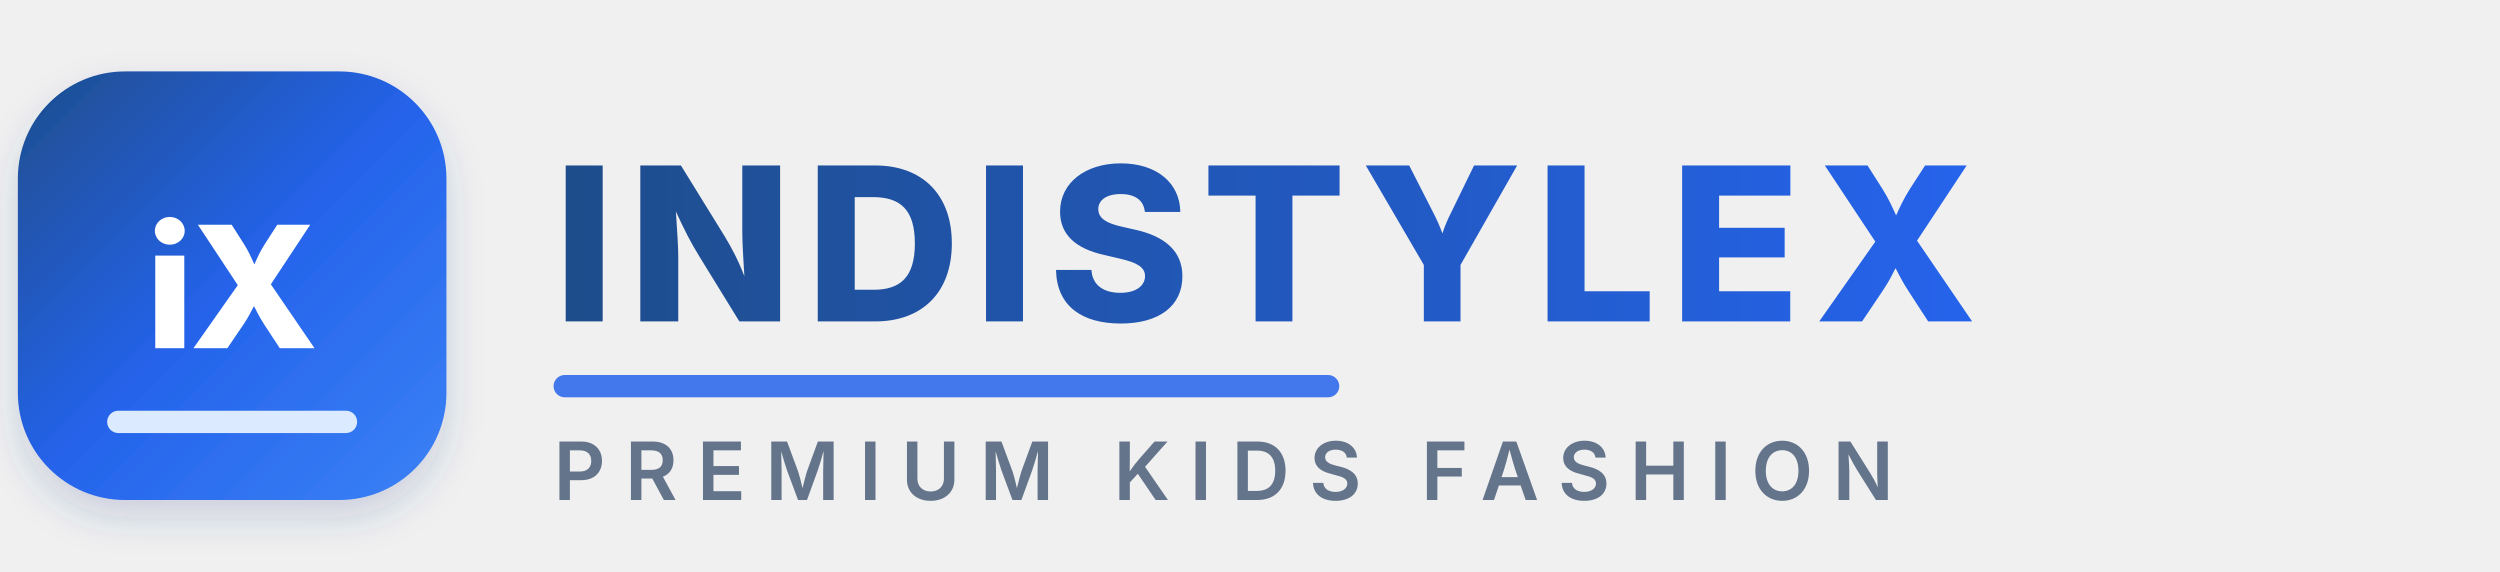
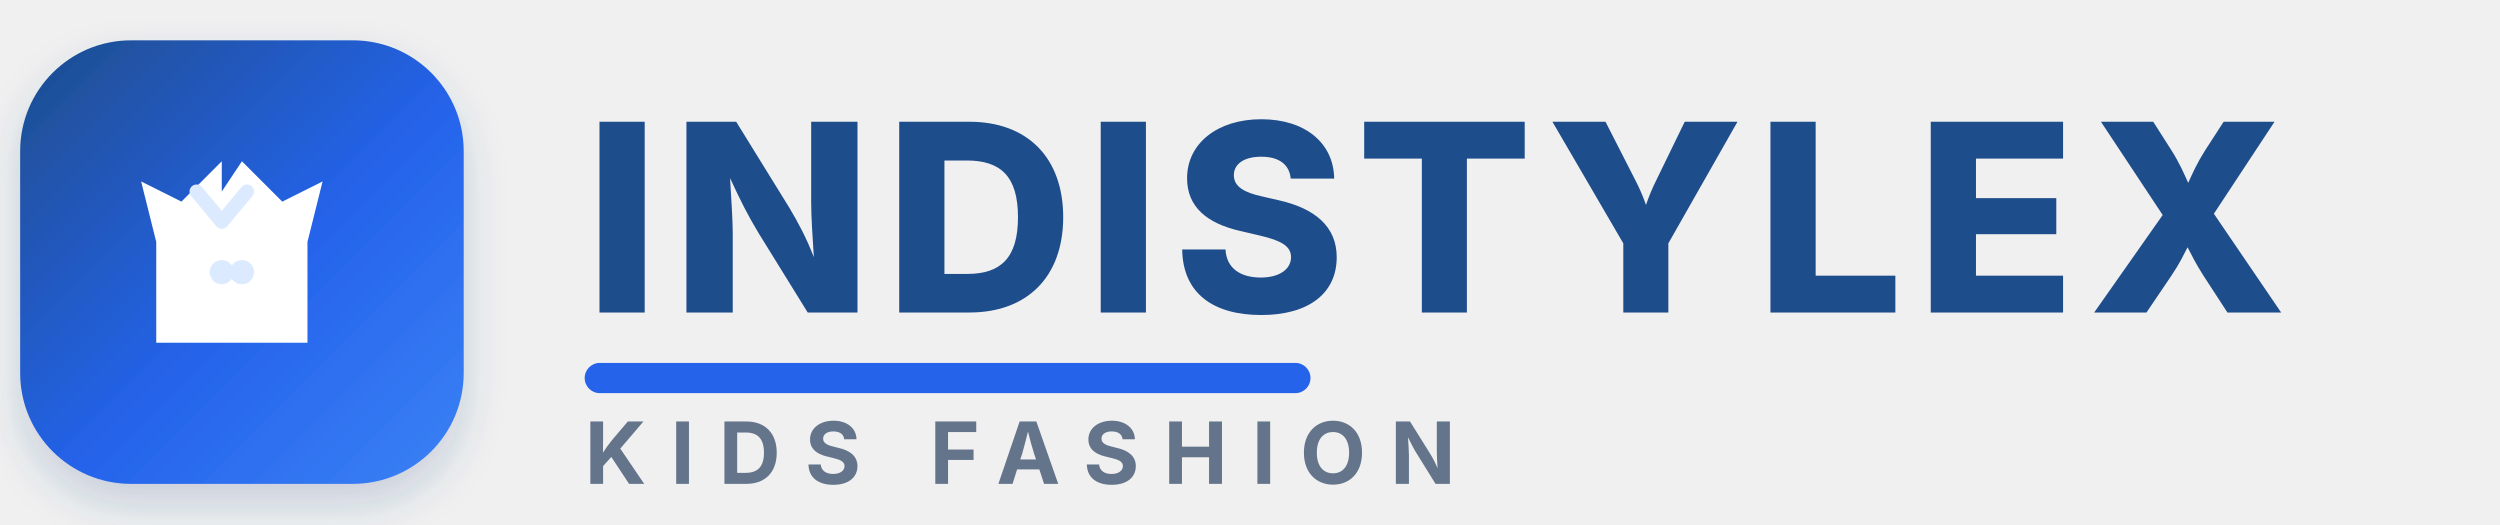
- <svg xmlns="http://www.w3.org/2000/svg" viewBox="0 0 280 64" width="280" height="64" role="img" aria-label="Indistylex — Premium Kids Fashion">
+ <svg xmlns="http://www.w3.org/2000/svg" viewBox="0 0 248 52" width="248" height="52" role="img" aria-label="Indistylex — Premium Kids Fashion">
  <defs>
    <linearGradient id="markGrad" x1="0%" y1="0%" x2="100%" y2="100%">
      <stop offset="0%" stop-color="#1E4D8C" />
-       <stop offset="50%" stop-color="#2563EB" />
+       <stop offset="55%" stop-color="#2563EB" />
      <stop offset="100%" stop-color="#3B82F6" />
    </linearGradient>
-     <linearGradient id="textGrad" x1="0%" y1="0%" x2="100%" y2="0%">
-       <stop offset="0%" stop-color="#1E4D8C" />
-       <stop offset="100%" stop-color="#2563EB" />
-     </linearGradient>
-     <filter id="markShadow" x="-15%" y="-15%" width="130%" height="130%">
-       <feDropShadow dx="0" dy="2" stdDeviation="2" flood-color="#1E4D8C" flood-opacity="0.18" />
+     <filter id="markShadow" x="-20%" y="-20%" width="140%" height="140%">
+       <feDropShadow dx="0" dy="2" stdDeviation="2" flood-color="#1E4D8C" flood-opacity="0.2" />
    </filter>
  </defs>
-   <rect x="2" y="8" width="48" height="48" rx="12" fill="url(#markGrad)" filter="url(#markShadow)" />
-   <text x="26" y="39" text-anchor="middle" font-family="'Inter',system-ui,Arial,sans-serif" font-size="19" font-weight="800" fill="#FFFFFF" letter-spacing="-0.5">iX</text>
-   <rect x="12" y="46" width="28" height="2.5" rx="1.25" fill="#DBEAFE" />
-   <text x="62" y="36" font-family="'Inter',system-ui,Arial,sans-serif" font-size="24" font-weight="800" fill="url(#textGrad)" letter-spacing="1.5">INDISTYLEX</text>
-   <rect x="62" y="42" width="88" height="2.5" rx="1.25" fill="#2563EB" opacity="0.85" />
-   <text x="62" y="56" font-family="'Inter',system-ui,Arial,sans-serif" font-size="9" font-weight="600" fill="#64748B" letter-spacing="2.2">PREMIUM KIDS FASHION</text>
+   <g filter="url(#markShadow)">
+     <rect x="2" y="4" width="44" height="44" rx="11" fill="url(#markGrad)" />
+     <path d="M22 16 L18 20 L14 18 L15.5 24 L15.5 34 L30.5 34 L30.5 24 L32 18 L28 20 L24 16 L22 19 Z" fill="#FFFFFF" />
+     <path d="M19.5 19 L22 22 L24.5 19" fill="none" stroke="#DBEAFE" stroke-width="1.4" stroke-linecap="round" stroke-linejoin="round" />
+     <circle cx="22" cy="27" r="1.2" fill="#DBEAFE" />
+     <circle cx="24" cy="27" r="1.2" fill="#DBEAFE" />
+   </g>
+   <text x="58" y="31" font-family="'Inter',system-ui,Arial,sans-serif" font-size="26" font-weight="800" fill="#1E4D8C" letter-spacing="1.2">INDISTYLEX</text>
+   <rect x="58" y="36" width="72" height="3" rx="1.5" fill="#2563EB" />
+   <text x="58" y="48" font-family="'Inter',system-ui,Arial,sans-serif" font-size="8.5" font-weight="700" fill="#64748B" letter-spacing="2.4">KIDS FASHION</text>
</svg>
